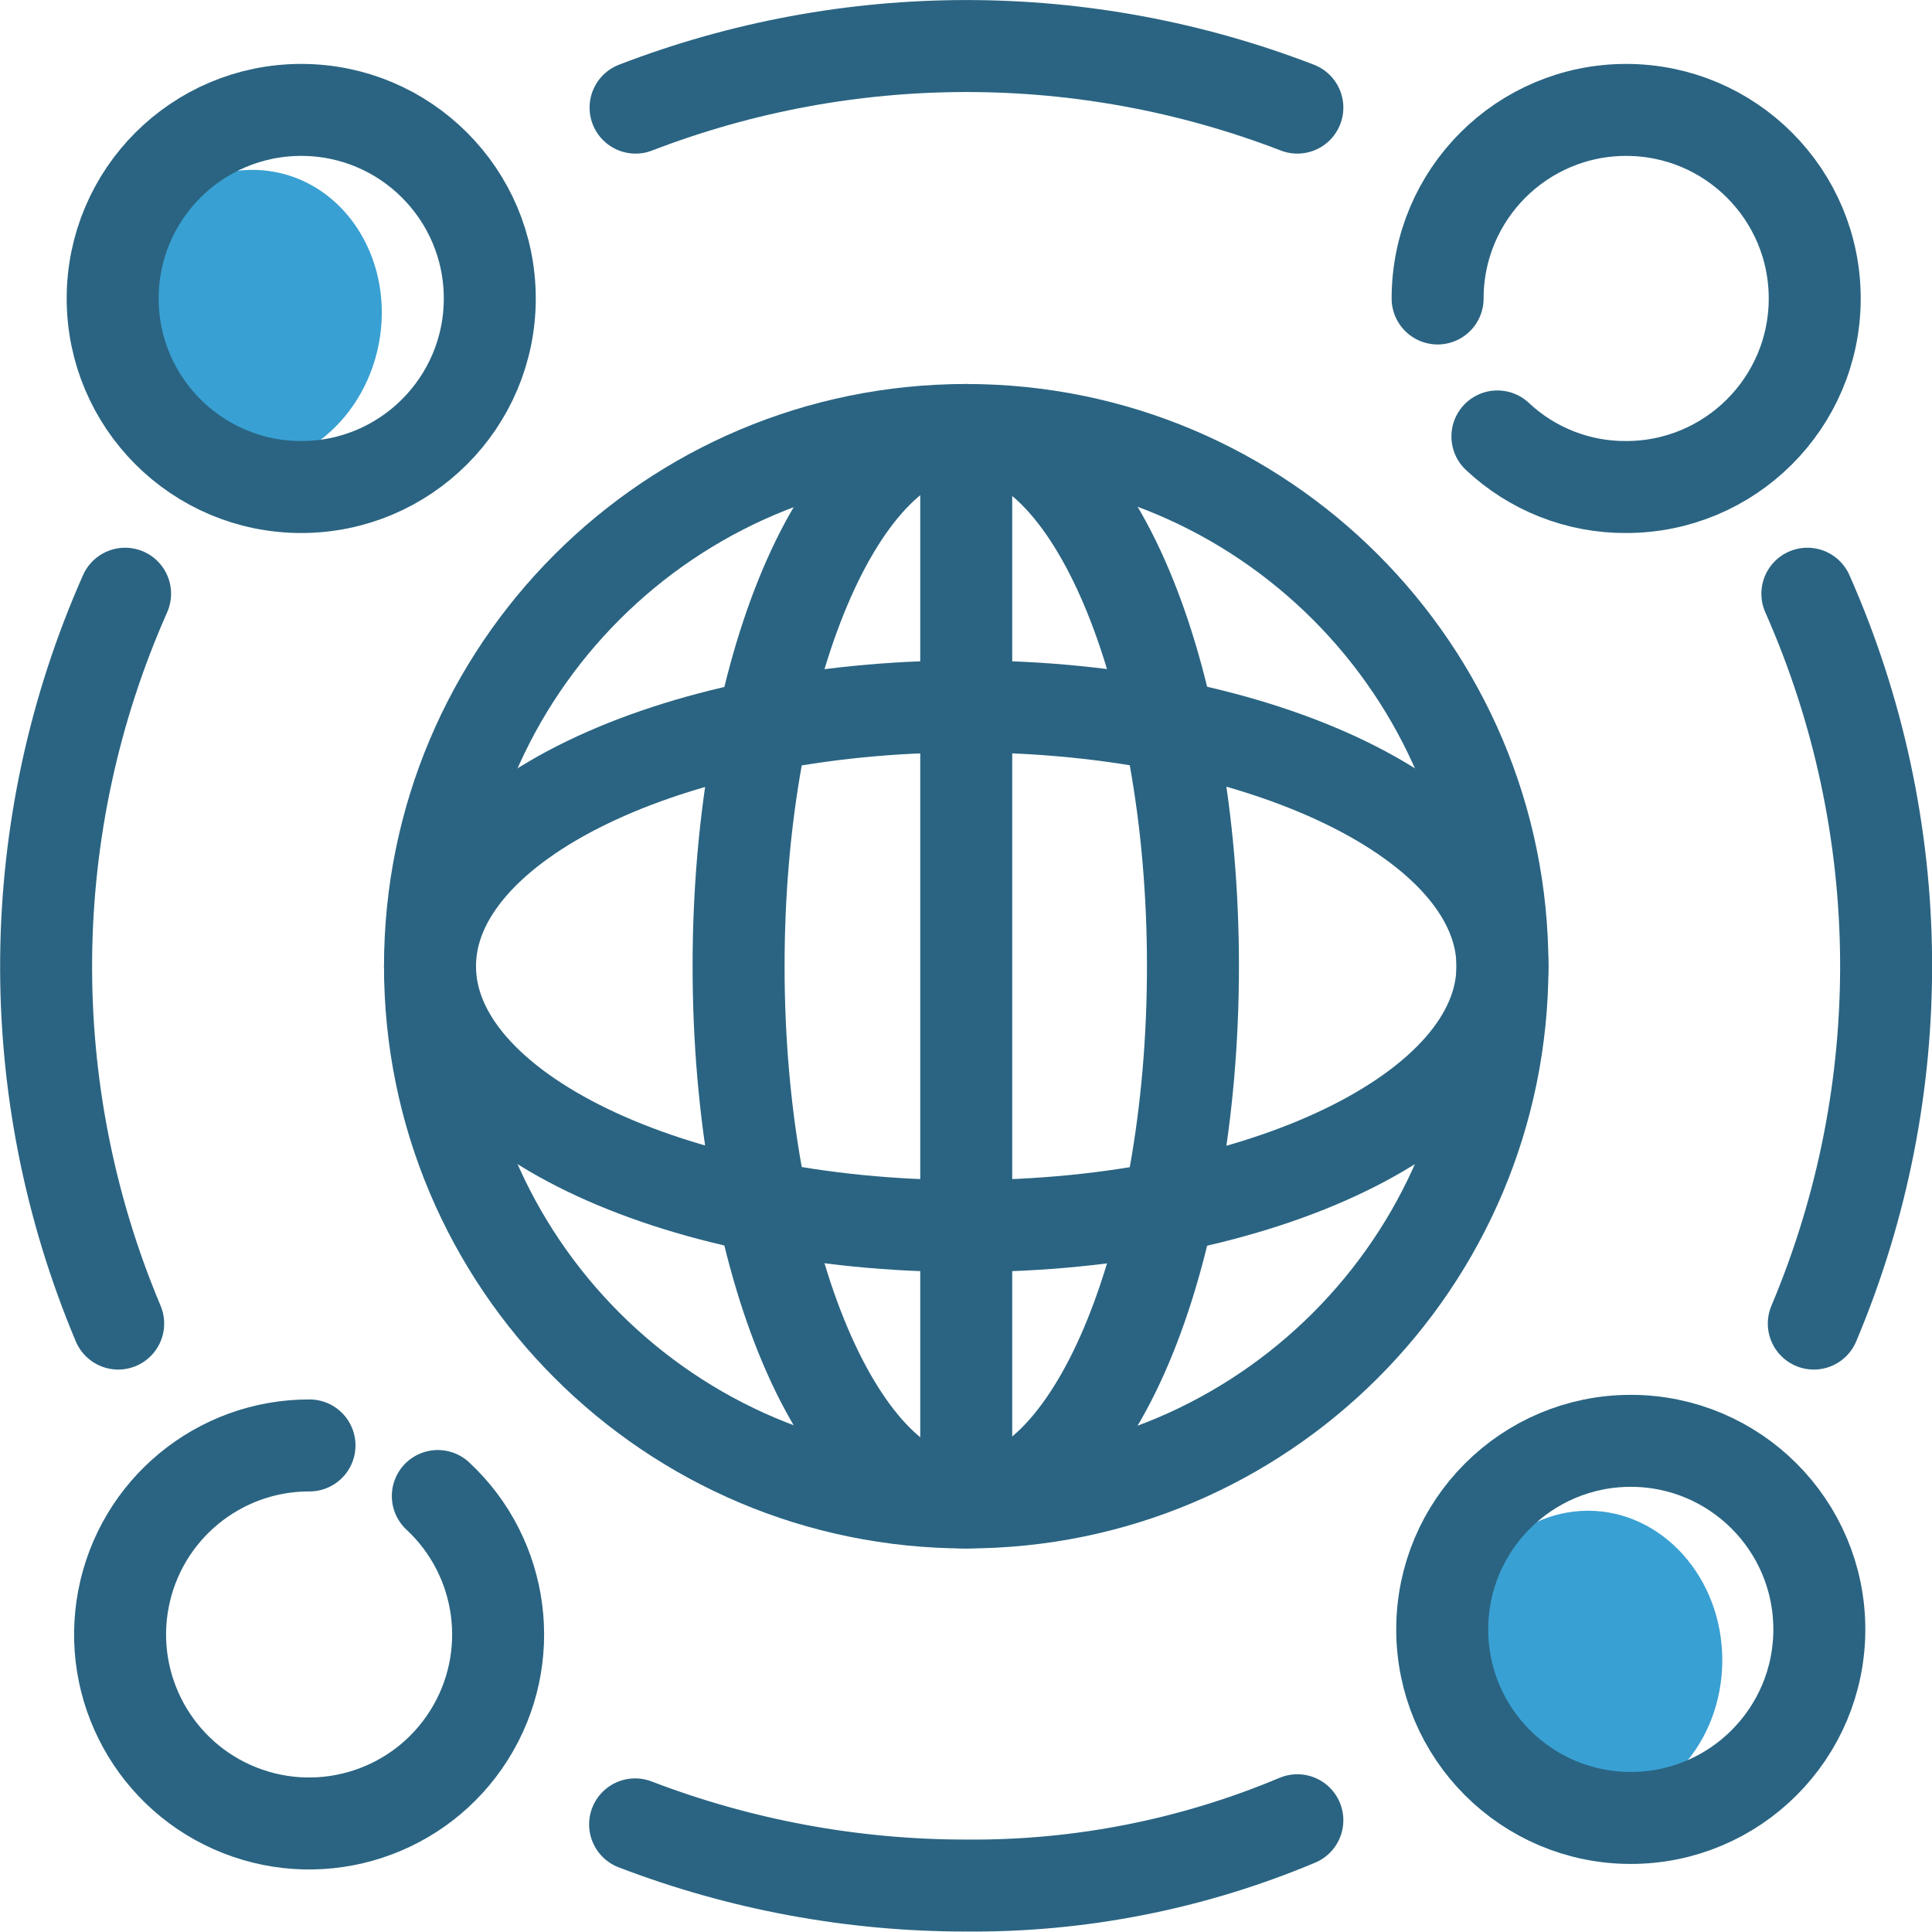
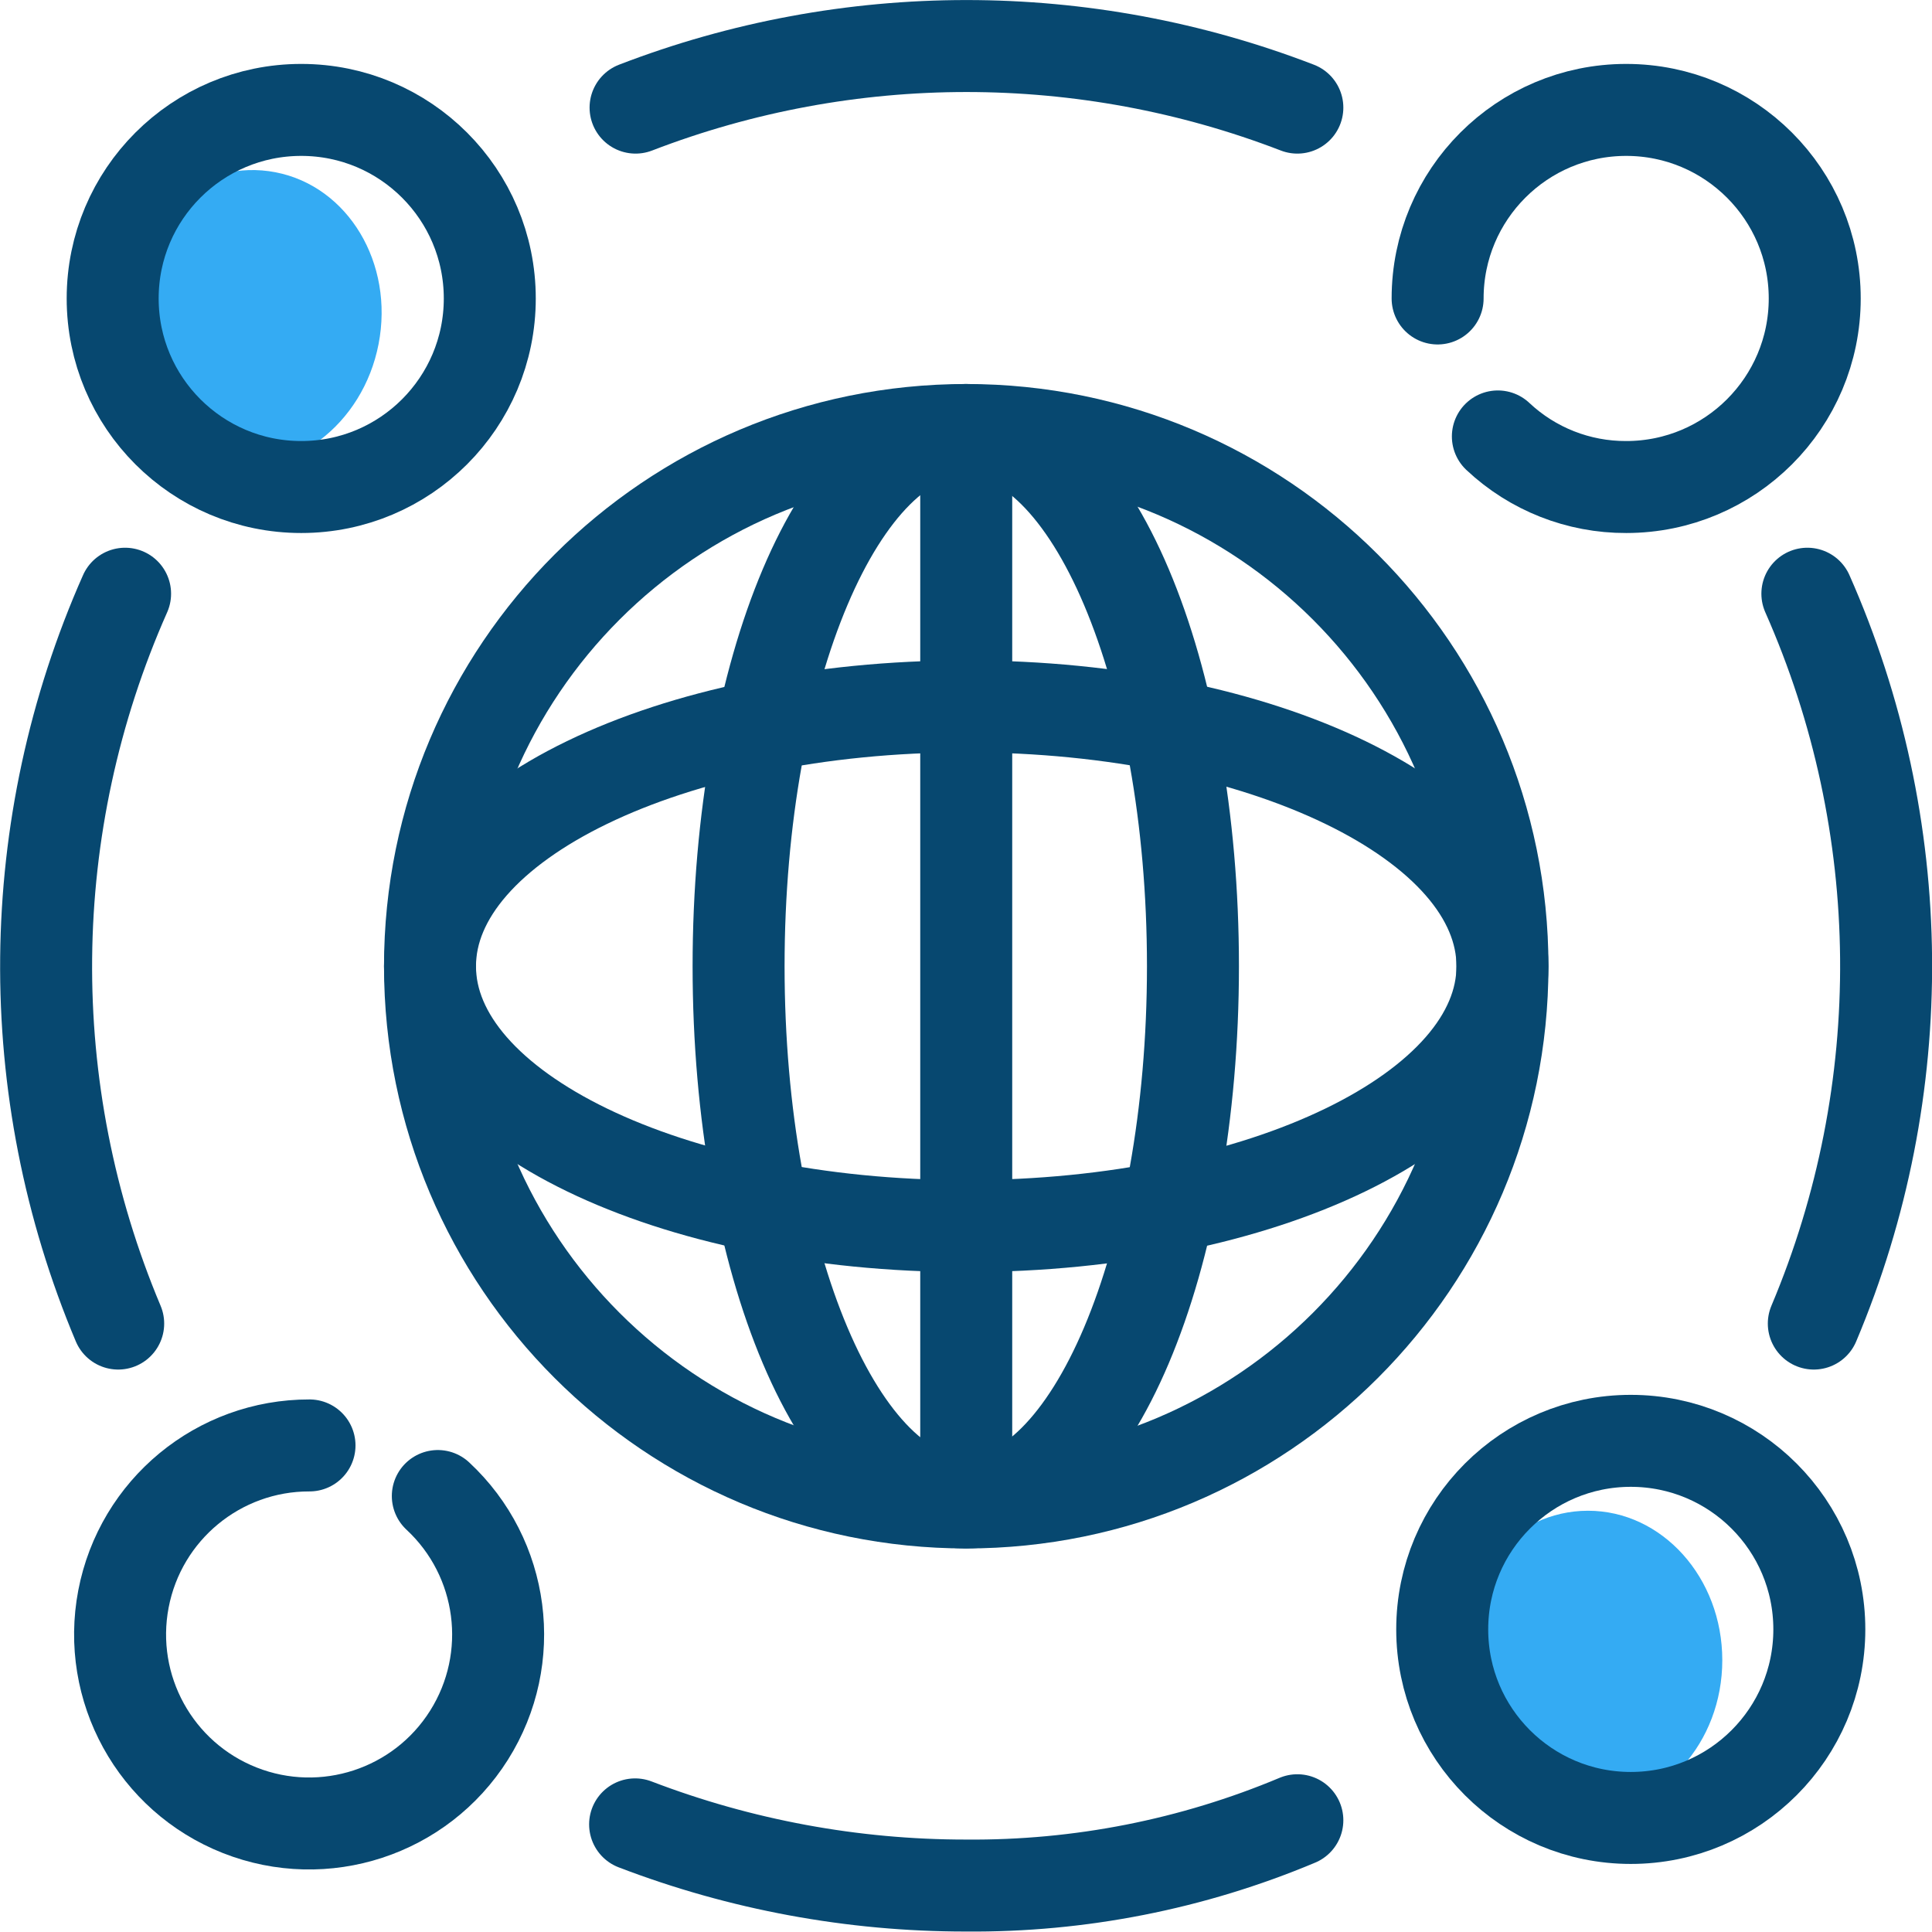
- <svg xmlns="http://www.w3.org/2000/svg" viewBox="0 0 42.01 42.01">
-   <ellipse cx="34.53" cy="36.1" rx="2.92" ry="3.25" fill="#39a0d3" />
-   <ellipse cx="5.38" cy="6.89" rx="3.25" ry="2.92" transform="matrix(0.19, -0.98, 0.98, 0.19, -2.4, 10.89)" fill="#39a0d3" />
-   <path d="M31.26,6.49h0a4.1,4.1,0,1,1,4.09,4.1,4.05,4.05,0,0,1-2.79-1.1" fill="none" stroke="#2a6482" stroke-linecap="round" stroke-linejoin="round" stroke-width="2" />
-   <circle cx="35.46" cy="35.43" r="4.1" fill="none" stroke="#2a6482" stroke-linecap="round" stroke-linejoin="round" stroke-width="2" />
-   <path d="M9.52,32.53h0a4.11,4.11,0,1,1-2.79-1.1" fill="none" stroke="#2a6482" stroke-linecap="round" stroke-linejoin="round" stroke-width="2" />
-   <circle cx="6.55" cy="6.49" r="4.1" fill="none" stroke="#2a6482" stroke-linecap="round" stroke-linejoin="round" stroke-width="2" />
-   <circle cx="21.01" cy="21.01" r="11.66" fill="none" stroke="#2a6482" stroke-linecap="round" stroke-linejoin="round" stroke-width="2" />
-   <ellipse cx="21" cy="21.01" rx="4.94" ry="11.66" fill="none" stroke="#2a6482" stroke-linecap="round" stroke-linejoin="round" stroke-width="2" />
-   <ellipse cx="21.01" cy="21.01" rx="11.66" ry="5.65" fill="none" stroke="#2a6482" stroke-linecap="round" stroke-linejoin="round" stroke-width="2" />
-   <line x1="21.01" y1="9.35" x2="21.01" y2="32.43" fill="none" stroke="#2a6482" stroke-linecap="round" stroke-linejoin="round" stroke-width="2" />
-   <line x1="22.01" y1="32.43" x2="20.45" y2="32.43" fill="none" stroke="#2a6482" stroke-linecap="round" stroke-linejoin="round" stroke-width="2" />
-   <path d="M39.3,12.91h0a20,20,0,0,1,.14,15.87" fill="none" stroke="#2a6482" stroke-linecap="round" stroke-linejoin="round" stroke-width="2" />
-   <path d="M13.82,2.34h0a20,20,0,0,1,14.39,0" fill="none" stroke="#2a6482" stroke-linecap="round" stroke-linejoin="round" stroke-width="2" />
-   <path d="M2.57,28.78h0a20,20,0,0,1,.15-15.87" fill="none" stroke="#2a6482" stroke-linecap="round" stroke-linejoin="round" stroke-width="2" />
-   <path d="M28.21,39.58h0A18.18,18.18,0,0,1,21,41h0a20.09,20.09,0,0,1-7.19-1.33" fill="none" stroke="#2a6482" stroke-linecap="round" stroke-linejoin="round" stroke-width="2" />
+ <svg xmlns="http://www.w3.org/2000/svg" viewBox="0 0 42.01 42">
+   <ellipse cx="34.53" cy="36.1" rx="2.92" ry="3.25" fill="#34abf3" />
+   <ellipse cx="5.37" cy="6.93" rx="3.24" ry="2.91" transform="translate(-2.45 10.88) rotate(-79.03)" fill="#34abf3" />
+   <path d="M31.26,6.49h0a4.1,4.1,0,1,1,4.1,4.1h0a4.05,4.05,0,0,1-2.79-1.1" transform="translate(0 0)" fill="none" stroke="#074870" stroke-linecap="round" stroke-linejoin="round" stroke-width="2" />
+   <circle cx="35.46" cy="35.43" r="4.1" fill="none" stroke="#074870" stroke-linecap="round" stroke-linejoin="round" stroke-width="2" />
+   <path d="M9.52,32.53h0a4.11,4.11,0,1,1-2.79-1.1" transform="translate(0 0)" fill="none" stroke="#074870" stroke-linecap="round" stroke-linejoin="round" stroke-width="2" />
+   <circle cx="6.55" cy="6.49" r="4.1" fill="none" stroke="#074870" stroke-linecap="round" stroke-linejoin="round" stroke-width="2" />
+   <circle cx="21.01" cy="21.01" r="11.66" fill="none" stroke="#074870" stroke-linecap="round" stroke-linejoin="round" stroke-width="2" />
+   <ellipse cx="21" cy="21.01" rx="4.94" ry="11.66" fill="none" stroke="#074870" stroke-linecap="round" stroke-linejoin="round" stroke-width="2" />
+   <ellipse cx="21.01" cy="21.01" rx="11.66" ry="5.65" fill="none" stroke="#074870" stroke-linecap="round" stroke-linejoin="round" stroke-width="2" />
+   <line x1="21.01" y1="9.35" x2="21.01" y2="32.43" fill="none" stroke="#074870" stroke-linecap="round" stroke-linejoin="round" stroke-width="2" />
+   <line x1="22.01" y1="32.43" x2="20.45" y2="32.43" fill="none" stroke="#074870" stroke-linecap="round" stroke-linejoin="round" stroke-width="2" />
+   <path d="M39.3,12.91h0a20,20,0,0,1,.14,15.87" transform="translate(0 0)" fill="none" stroke="#074870" stroke-linecap="round" stroke-linejoin="round" stroke-width="2" />
+   <path d="M13.82,2.34h0a20,20,0,0,1,14.39,0" transform="translate(0 0)" fill="none" stroke="#074870" stroke-linecap="round" stroke-linejoin="round" stroke-width="2" />
+   <path d="M2.57,28.78h0a20,20,0,0,1,.15-15.87" transform="translate(0 0)" fill="none" stroke="#074870" stroke-linecap="round" stroke-linejoin="round" stroke-width="2" />
+   <path d="M28.21,39.58h0A18.22,18.22,0,0,1,21,41h0a20.09,20.09,0,0,1-7.19-1.33" transform="translate(0 0)" fill="none" stroke="#074870" stroke-linecap="round" stroke-linejoin="round" stroke-width="2" />
</svg>
